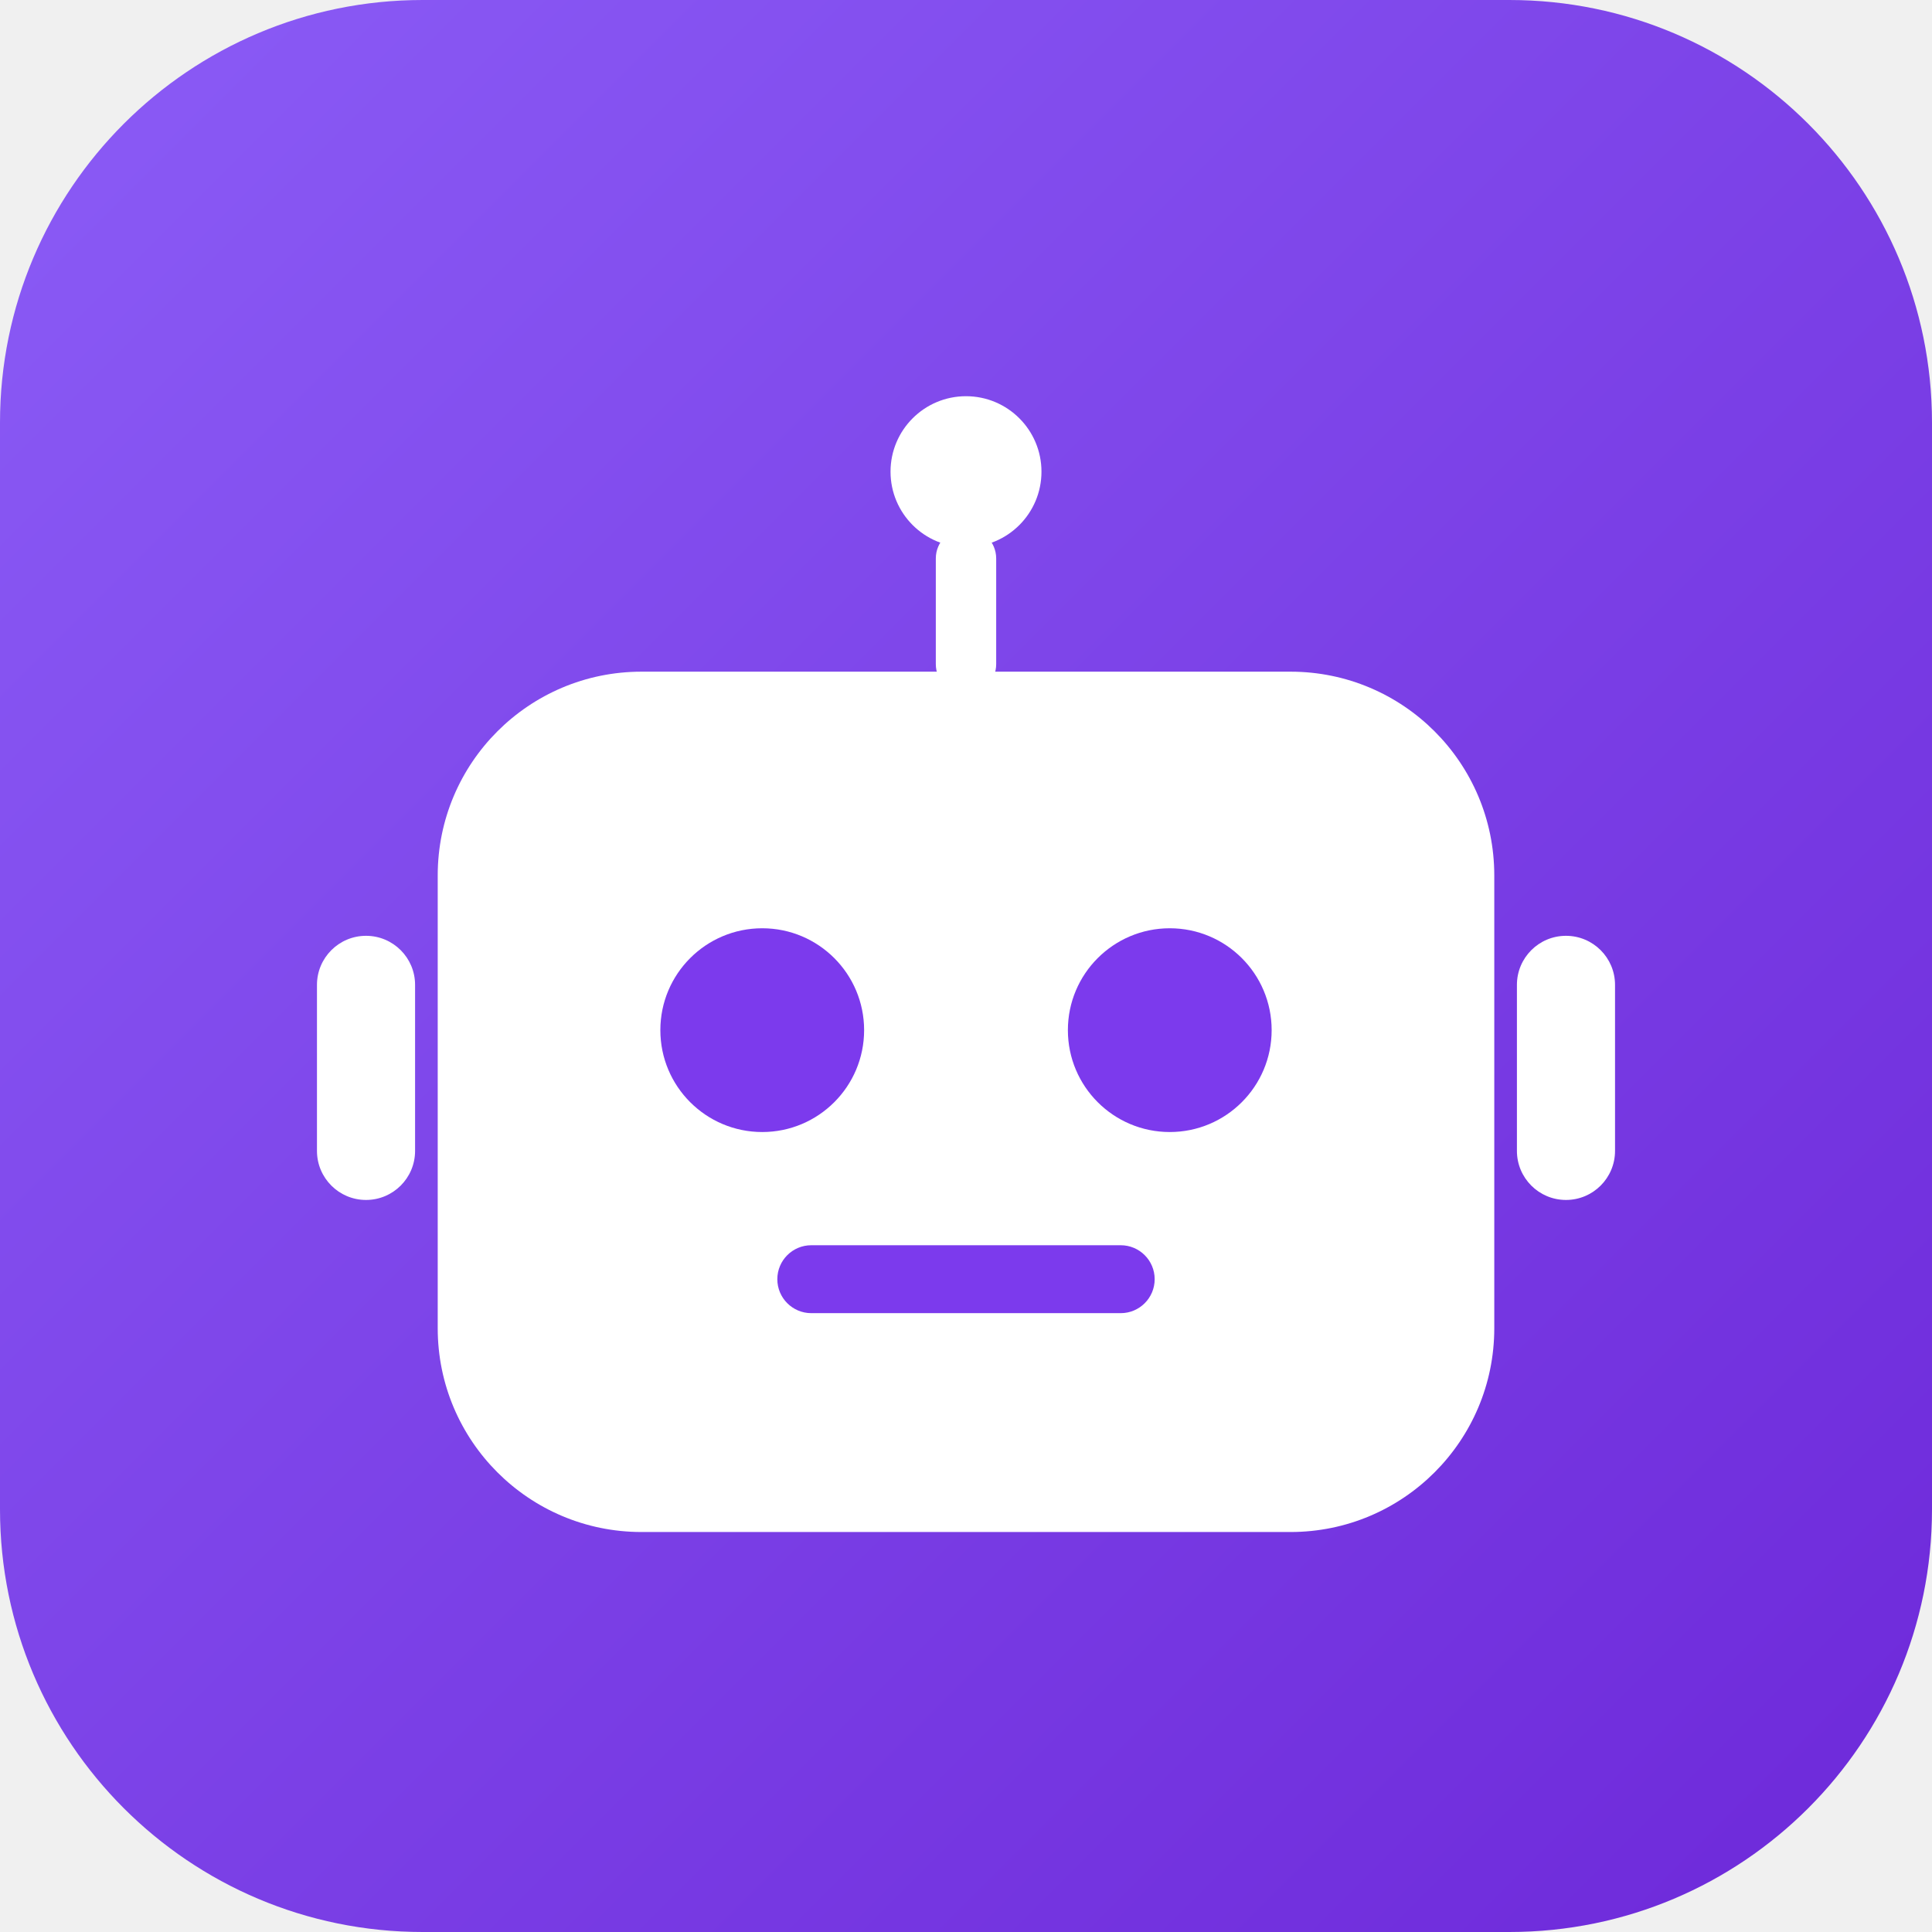
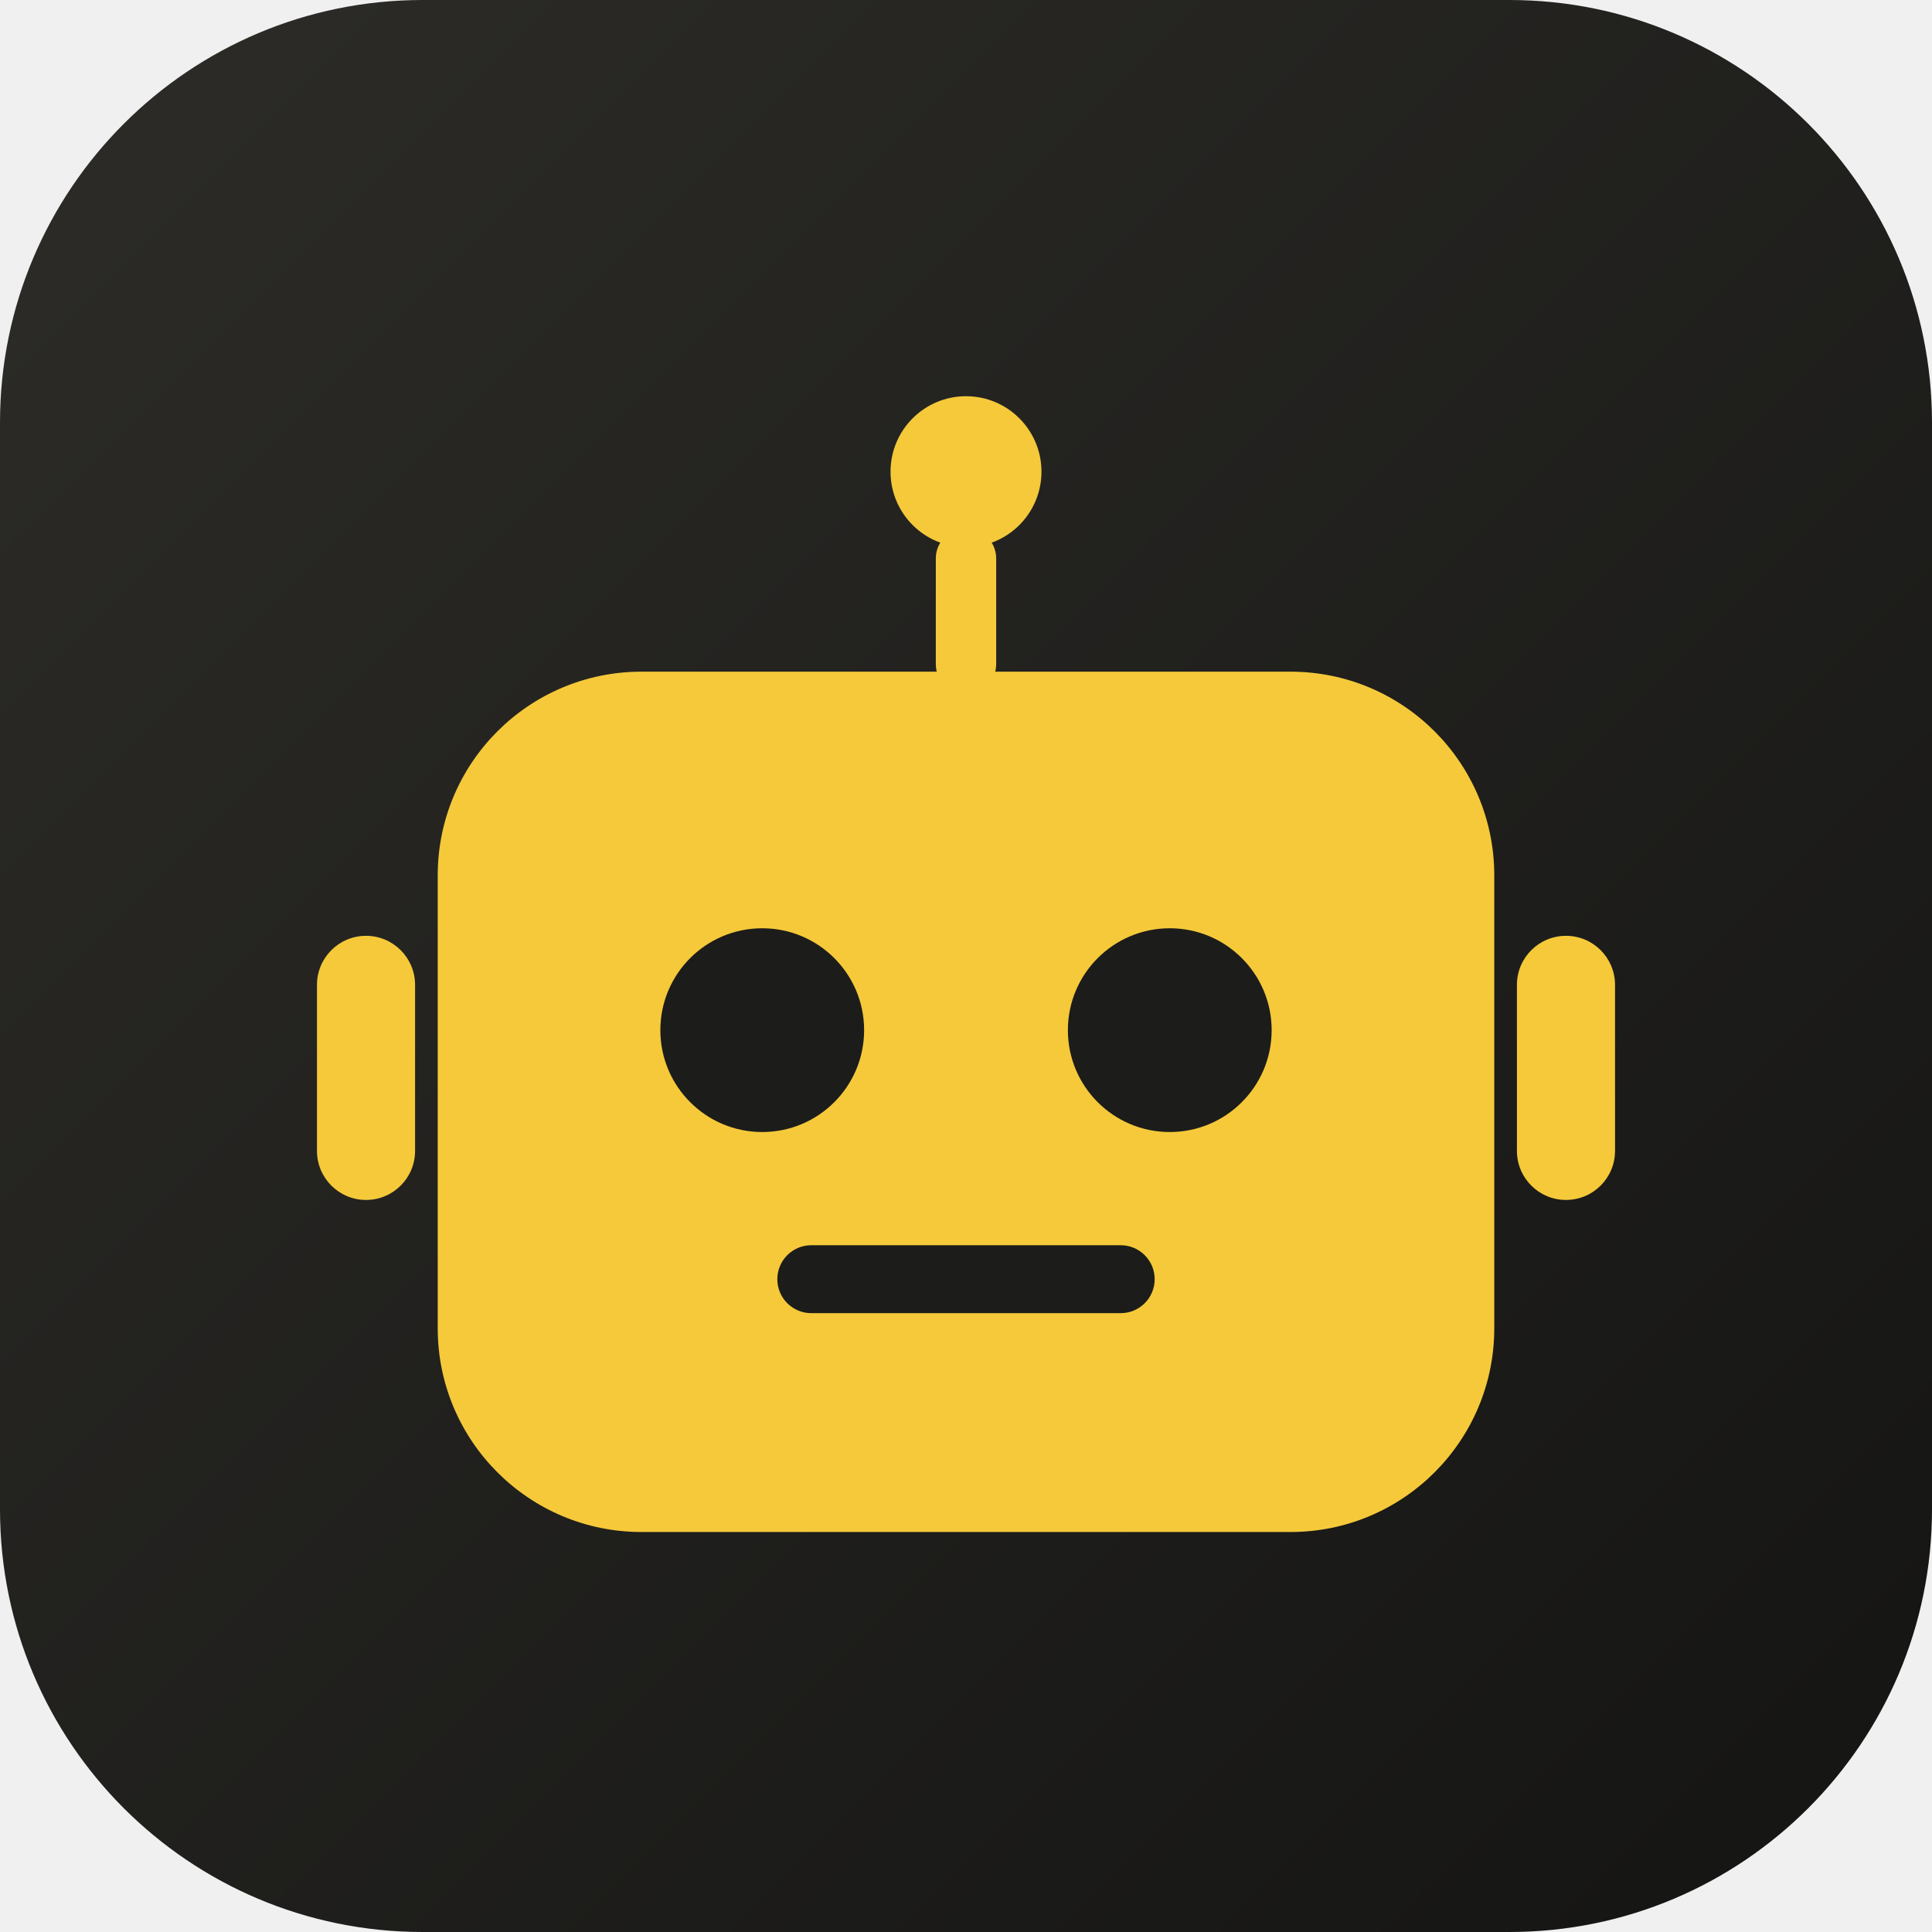
<svg xmlns="http://www.w3.org/2000/svg" width="512" height="512" viewBox="0 0 512 512" role="img" aria-label="StandupBot">
  <defs>
    <linearGradient id="bg" x1="0" y1="0" x2="1" y2="1">
-       <stop offset="0" stop-color="#8b5cf6" />
-       <stop offset="1" stop-color="#6d28d9" />
+       <stop offset="0" stop-color="#2d2c28" />
+       <stop offset="1" stop-color="#141413" />
    </linearGradient>
  </defs>
  <rect width="512" height="512" rx="112" fill="url(#bg)" />
-   <g fill="#ffffff">
+   <g fill="#f5c93a">
    <circle cx="256" cy="125" r="20" />
    <rect x="248" y="140" width="16" height="44" rx="8" />
    <rect x="84" y="248" width="26" height="70" rx="13" />
    <rect x="402" y="248" width="26" height="70" rx="13" />
    <rect x="116" y="178" width="280" height="228" rx="54" />
  </g>
-   <g fill="#7c3aed">
+   <g fill="#1c1c1a">
    <circle cx="202" cy="273" r="27" />
    <circle cx="310" cy="273" r="27" />
    <rect x="206" y="330" width="100" height="18" rx="9" />
  </g>
</svg>
